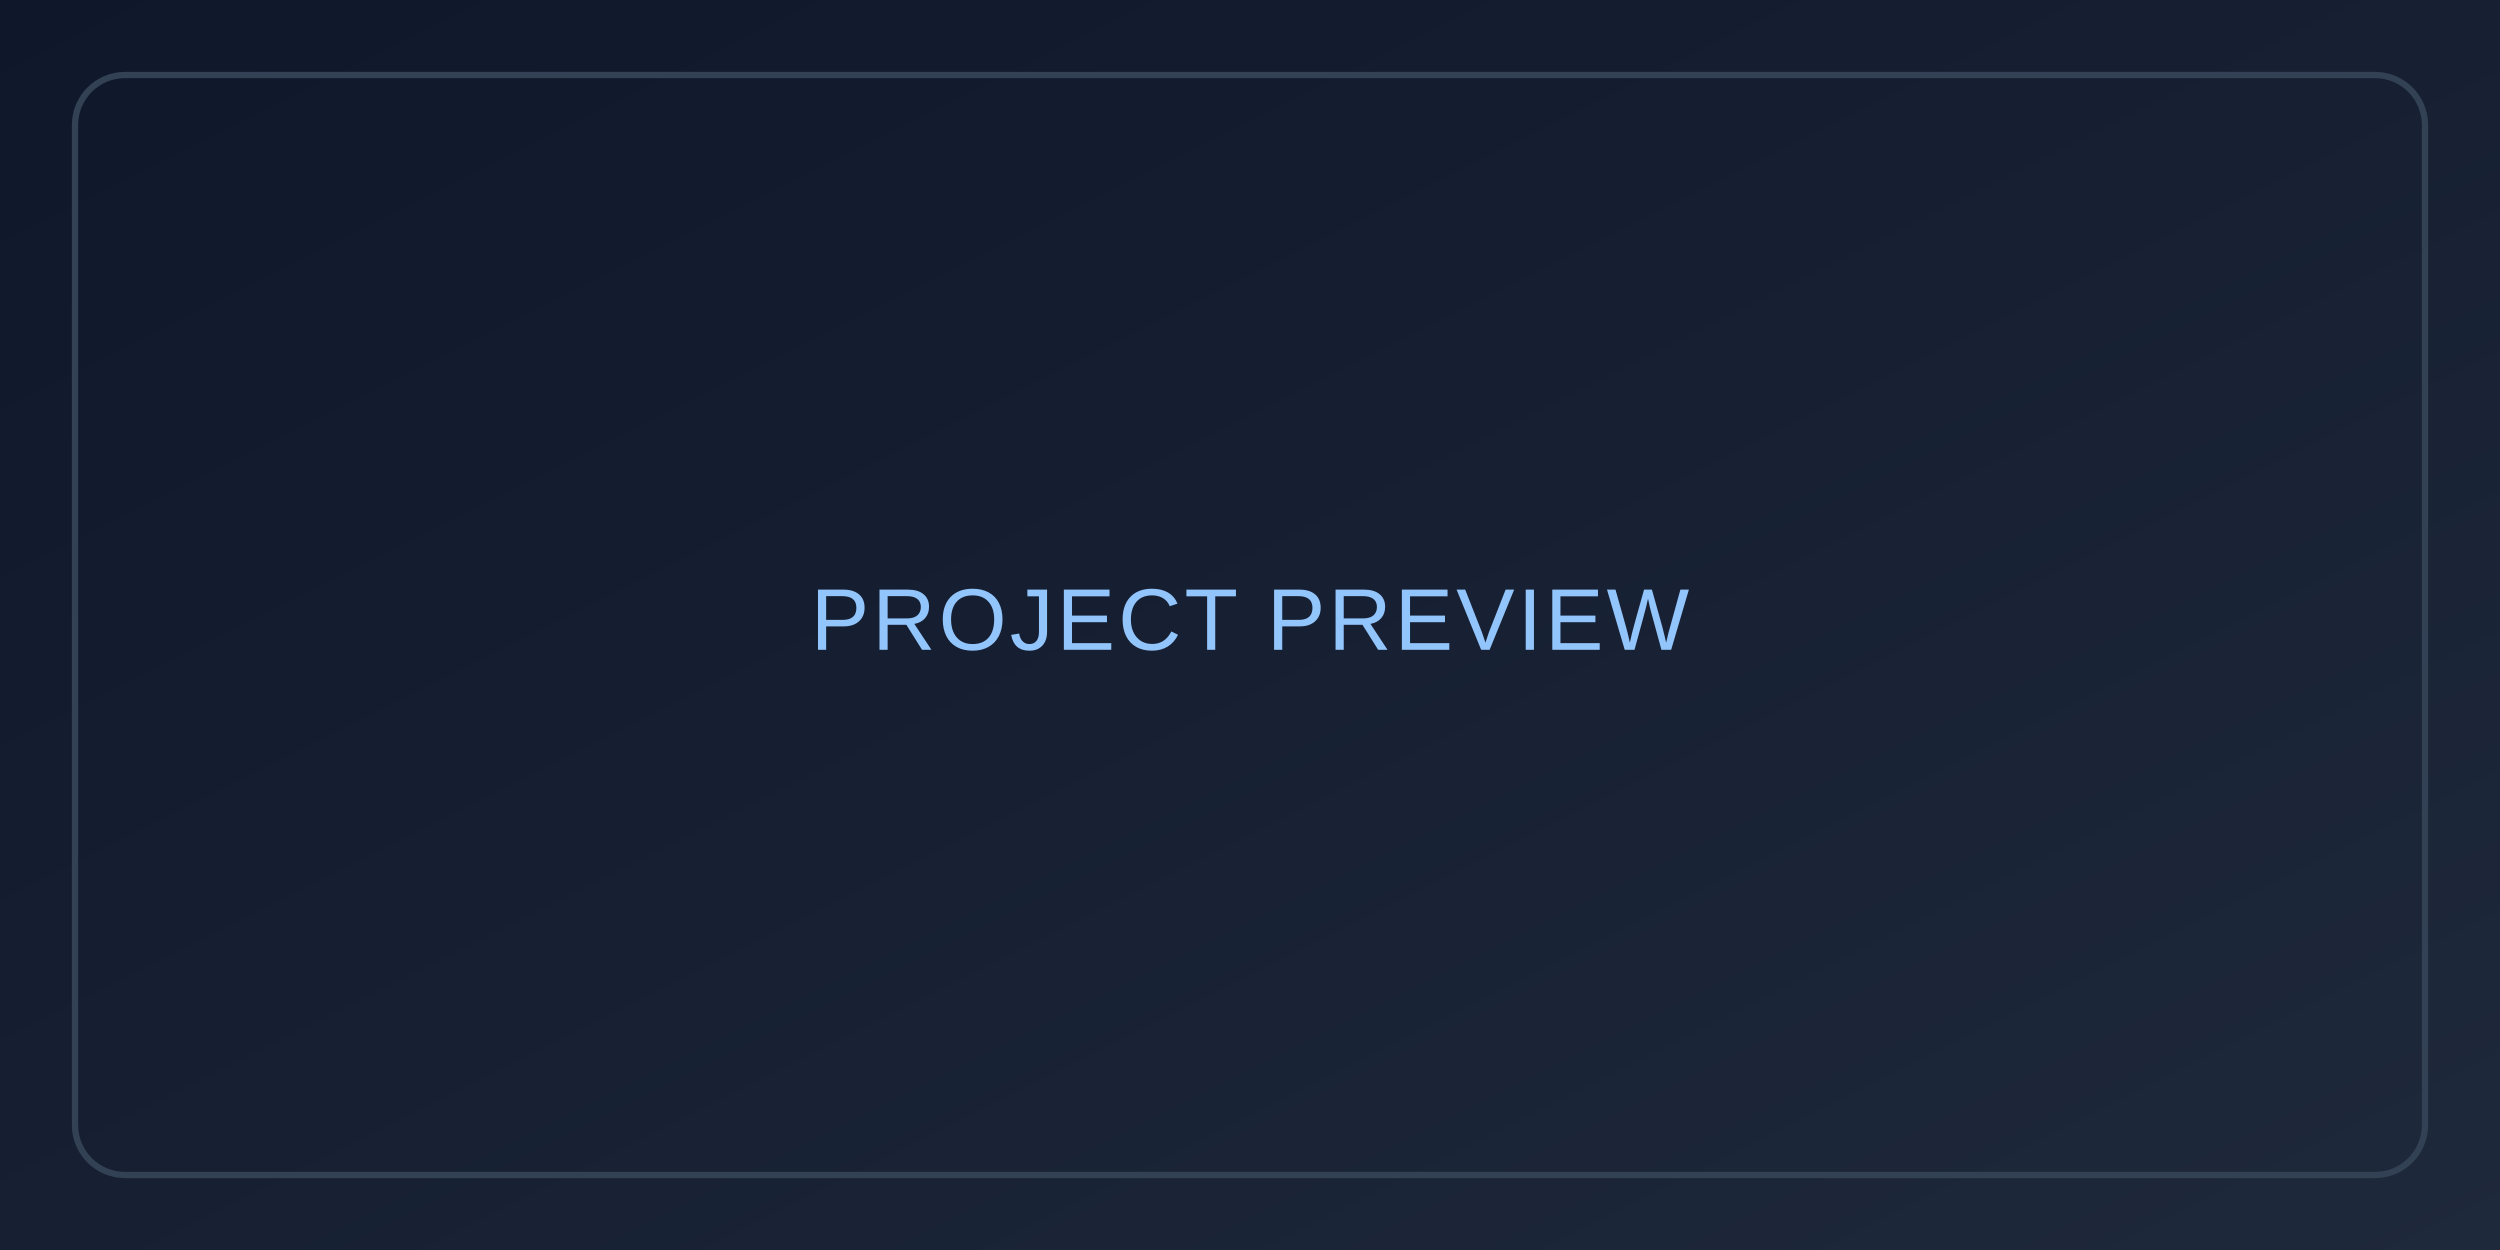
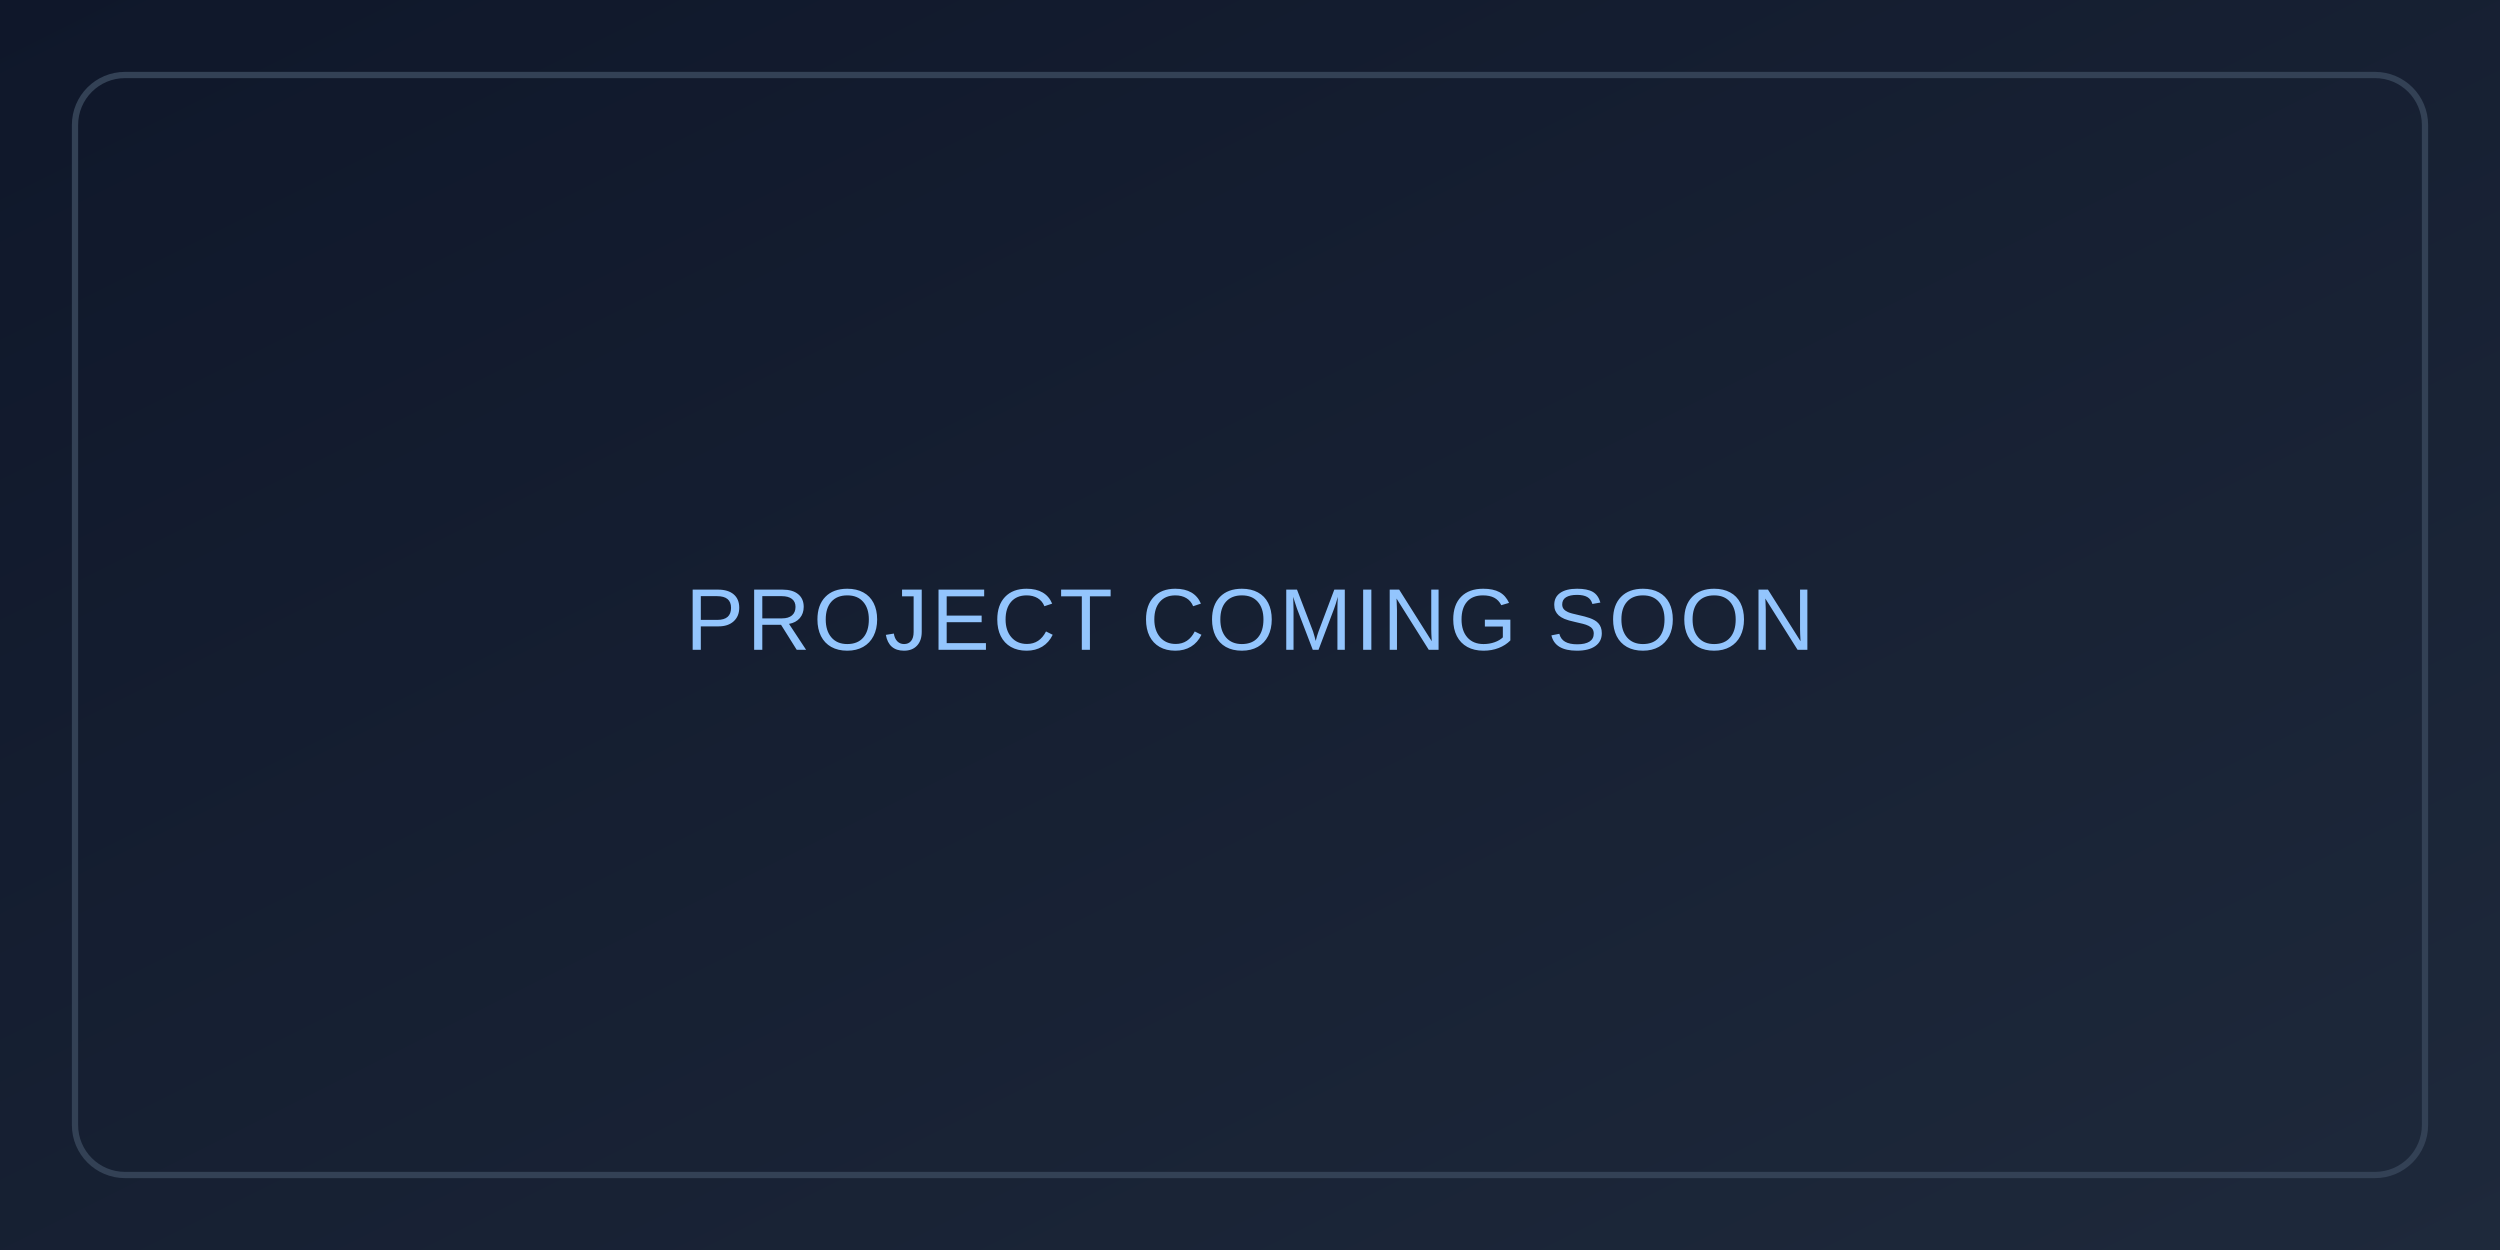
<svg xmlns="http://www.w3.org/2000/svg" width="800" height="400" viewBox="0 0 800 400" role="img" aria-label="Project placeholder">
  <defs>
    <linearGradient id="bg" x1="0" y1="0" x2="1" y2="1">
      <stop offset="0%" stop-color="#0f172a" />
      <stop offset="100%" stop-color="#1e293b" />
    </linearGradient>
  </defs>
  <rect width="800" height="400" fill="url(#bg)" />
  <rect x="24" y="24" width="752" height="352" rx="16" fill="none" stroke="#334155" stroke-width="2" />
-   <text x="50%" y="50%" dominant-baseline="middle" text-anchor="middle" fill="#93c5fd" font-family="Arial, sans-serif" font-size="28" letter-spacing="1">PROJECT PREVIEW</text>
+   <text x="50%" y="50%" dominant-baseline="middle" text-anchor="middle" fill="#93c5fd" font-family="Arial, sans-serif" font-size="28" letter-spacing="1">PROJECT COMING SOON</text>
</svg>
